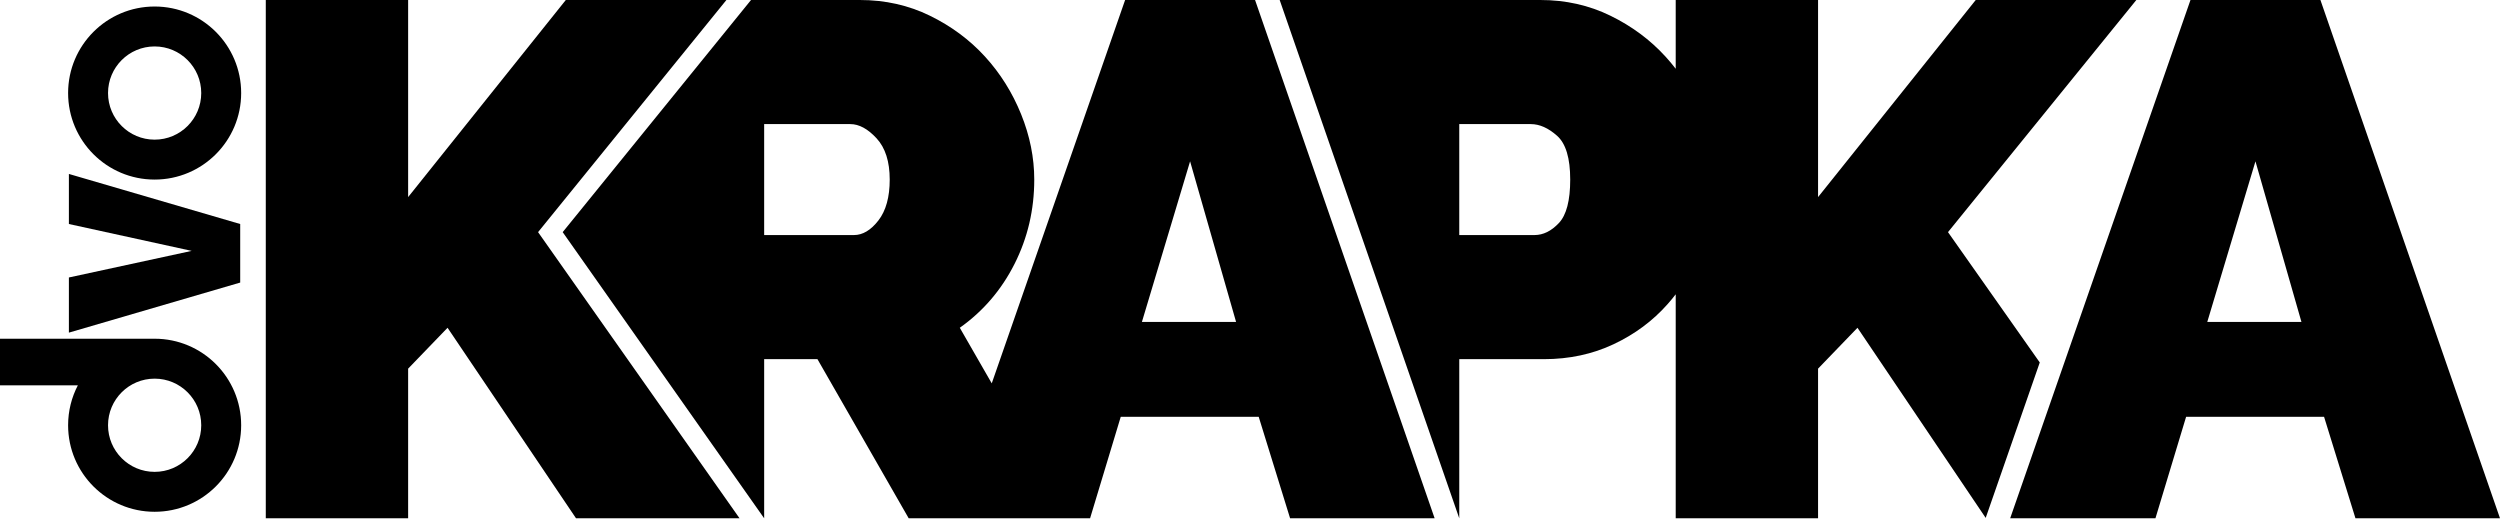
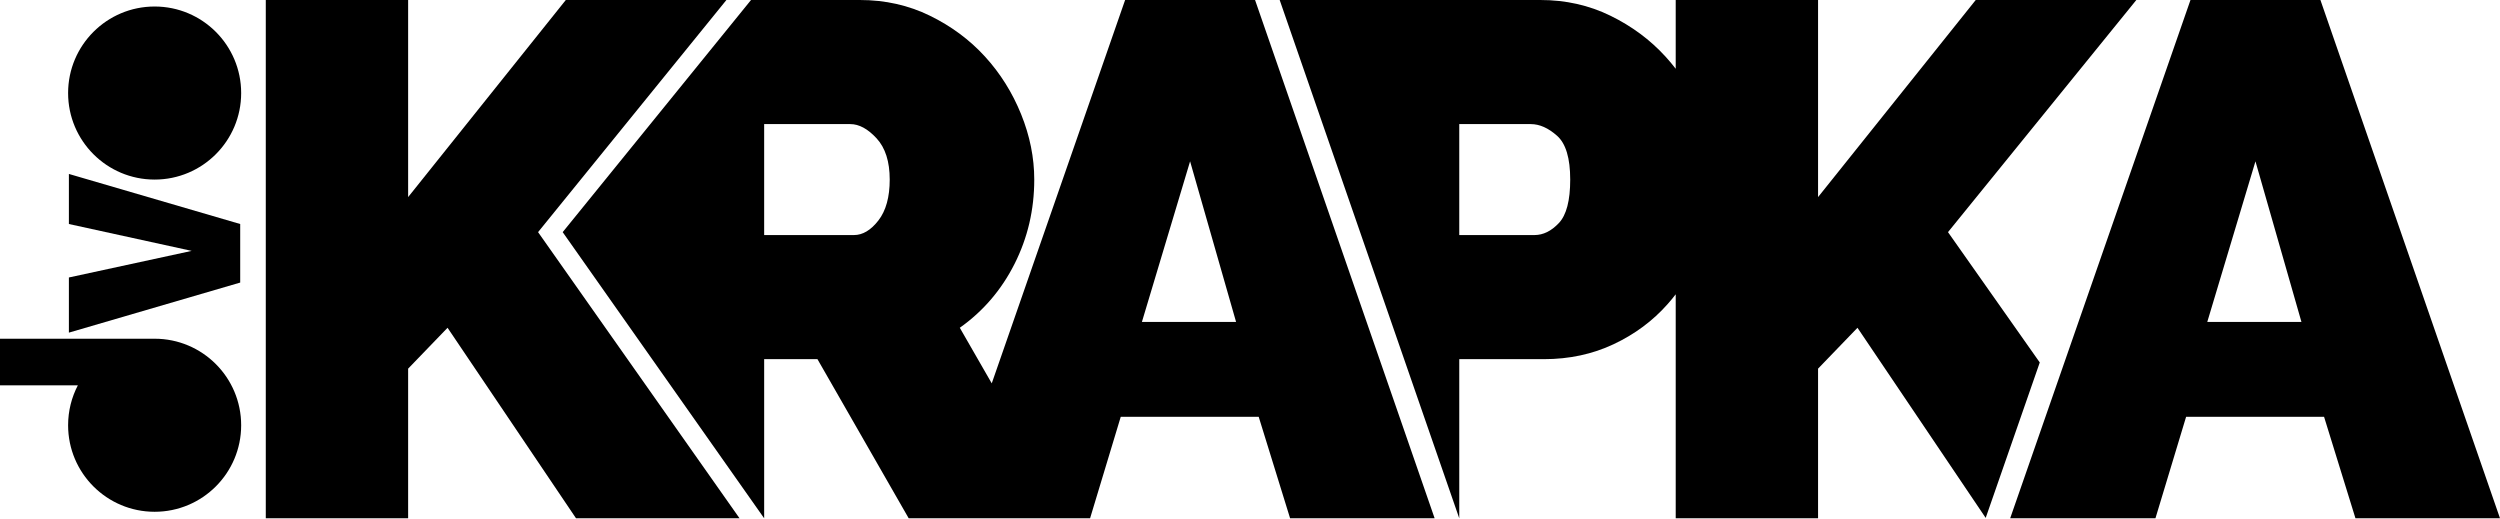
- <svg xmlns="http://www.w3.org/2000/svg" width="100%" height="100%" style="fill-rule:evenodd; clip-rule:evenodd" viewBox="0 0 21000 4353.68">
-   <path class="fil0" d="M907.45 781.57c0,-216.19 175.3,-391.49 391.49,-391.49 216.21,0 391.47,175.3 391.47,391.49 0,216.21 -175.26,391.47 -391.47,391.47 -216.19,0 -391.49,-175.26 -391.49,-391.47zm-335.36 0c0,-401.39 325.46,-726.87 726.85,-726.87 401.44,0 726.85,325.48 726.85,726.87 0,401.44 -325.42,726.85 -726.85,726.85 -401.39,0 -726.85,-325.42 -726.85,-726.85zm1445.6 1592l-1439 420.59 0 -463.35 1031.36 -223.36 -1031.36 -225.72 0 -420.59 1439 420.59 0 491.85 0 -0.01zm-1110.22 1198.58c-0.02,-216.21 175.26,-391.47 391.47,-391.49 216.21,0 391.47,175.28 391.47,391.49 0,216.19 -175.26,391.47 -391.47,391.47 -216.21,0 -391.49,-175.28 -391.47,-391.47zm-335.38 -0.02c0,-120.98 29.61,-235.05 81.91,-335.41l-654 0 0 -391.39 1293.83 0 5.11 -0.06c401.44,-0.02 726.85,325.44 726.85,726.85 0,401.44 -325.42,726.85 -726.85,726.85 -401.39,0 -726.85,-325.4 -726.85,-726.85l0 0.01z" />
-   <path class="fil0" d="M14075.99 4353.68l0 -1881.55c-21.53,28 -44.03,55.28 -67.5,81.83 -124.7,141.04 -275.95,253.45 -453.78,337.25 -177.83,83.82 -373.02,125.71 -585.59,125.71l-711.3 0 0 1336.76 -0.08 0 -1508.47 -4353.68 2189.18 0c212.57,0 408.8,43.94 588.67,131.83 179.87,87.89 334.19,202.35 462.96,343.39 30.15,33.03 58.79,67.17 85.9,102.43l0 -577.65 1195.73 0 0 1655.62 1324.5 -1655.62 1349.01 0 -1582.02 1949.96 770.82 1094.79 -454.19 1305.62 -1076.98 -1597.12 -331.12 343.39 0 1257.04 -1195.73 0 -0.01 0zm-4624.99 -4353.68l1091.48 0 1508.47 4353.68 -1214.13 0 -263.67 -852.34 -1158.94 0 -257.55 852.34 -174.56 0 -1045.69 0 -303.33 0 -766.5 -1336.76 -447.61 0 0 1336.7 -1692.37 -2403.65 1582.02 -1949.96 913.61 0c212.59,0 408.8,43.94 588.67,131.83 179.87,87.89 334.19,202.35 462.96,343.39 128.77,141.04 229.96,302.52 303.54,484.42 73.58,181.92 110.37,364.85 110.37,548.82 0,253.45 -55.17,489.53 -165.56,708.22 -110.37,218.71 -263.67,397.57 -459.9,536.56l268.4 467.01 1120.29 -3220.26zm932.06 2704.2l-386.32 -1349.03 -404.7 1349.03 791.02 0zm-3964.09 -729.71l754.21 0c73.6,0 142.07,-40.88 205.43,-122.63 63.36,-81.77 95.04,-196.23 95.04,-343.39 0,-151.25 -36.79,-266.75 -110.39,-346.47 -73.58,-79.7 -147.16,-119.57 -220.74,-119.57l-723.57 0 0 932.06 0.02 0zm-4186.38 2379.19l0 -4353.68 1195.73 0 0 1655.62 1324.5 -1655.62 1349.01 0 -1582.02 1949.96 1692.41 2403.72 -1373.55 0 -1079.22 -1600.43 -331.12 343.39 0 1257.04 -1195.73 0 -0.01 0zm16167.46 -4353.68l1091.48 0 1508.47 4353.68 -1214.13 0 -263.67 -852.34 -1158.94 0 -257.55 852.34 -1220.25 0 1514.59 -4353.68zm932.06 2704.2l-386.32 -1349.03 -404.7 1349.03 791.02 0zm-7074.29 -729.71l631.58 0c73.58,0 142.05,-33.73 205.41,-101.19 63.36,-67.44 95.04,-189.05 95.04,-364.83 0,-179.87 -36.79,-302.52 -110.37,-367.91 -73.58,-65.41 -147.16,-98.13 -220.76,-98.13l-600.91 0 0 932.06 0.01 0z" />
+ <svg xmlns="http://www.w3.org/2000/svg" class="toplogo" viewBox="0 0 21000 4353.68">
+   <path class="dvo" d="M907.45 781.57c0,-216.19 175.3,-391.49 391.49,-391.49 216.21,0 391.47,175.3 391.47,391.49 0,216.21 -175.26,391.47 -391.47,391.47 -216.19,0 -391.49,-175.26 -391.49,-391.47zm-335.36 0c0,-401.39 325.46,-726.87 726.85,-726.87 401.44,0 726.85,325.48 726.85,726.87 0,401.44 -325.42,726.85 -726.85,726.85 -401.39,0 -726.85,-325.42 -726.85,-726.85zm1445.6 1592l-1439 420.59 0 -463.35 1031.36 -223.36 -1031.36 -225.72 0 -420.59 1439 420.59 0 491.85 0 -0.01zm-1110.22 1198.58c-0.02,-216.21 175.26,-391.47 391.47,-391.49 216.21,0 391.47,175.28 391.47,391.49 0,216.19 -175.26,391.47 -391.47,391.47 -216.21,0 -391.49,-175.28 -391.47,-391.47zm-335.38 -0.02c0,-120.98 29.61,-235.05 81.91,-335.41l-654 0 0 -391.39 1293.83 0 5.11 -0.06c401.44,-0.02 726.85,325.44 726.85,726.85 0,401.44 -325.42,726.85 -726.85,726.85 -401.39,0 -726.85,-325.4 -726.85,-726.85l0 0.01z" />
+   <path class="krapka" d="M14075.99 4353.68l0 -1881.55c-21.53,28 -44.03,55.28 -67.5,81.83 -124.7,141.04 -275.95,253.45 -453.78,337.25 -177.83,83.82 -373.02,125.71 -585.59,125.71l-711.3 0 0 1336.76 -0.08 0 -1508.47 -4353.68 2189.18 0c212.57,0 408.8,43.94 588.67,131.83 179.87,87.89 334.19,202.35 462.96,343.39 30.15,33.03 58.79,67.17 85.9,102.43l0 -577.65 1195.73 0 0 1655.62 1324.5 -1655.62 1349.01 0 -1582.02 1949.96 770.82 1094.79 -454.19 1305.62 -1076.98 -1597.12 -331.12 343.39 0 1257.04 -1195.73 0 -0.01 0zm-4624.99 -4353.68l1091.48 0 1508.47 4353.68 -1214.13 0 -263.67 -852.34 -1158.94 0 -257.55 852.34 -174.56 0 -1045.69 0 -303.33 0 -766.5 -1336.76 -447.61 0 0 1336.7 -1692.37 -2403.65 1582.02 -1949.96 913.61 0c212.59,0 408.8,43.94 588.67,131.83 179.87,87.89 334.19,202.35 462.96,343.39 128.77,141.04 229.96,302.52 303.54,484.42 73.58,181.92 110.37,364.85 110.37,548.82 0,253.45 -55.17,489.53 -165.56,708.22 -110.37,218.71 -263.67,397.57 -459.9,536.56l268.4 467.01 1120.29 -3220.26zm932.06 2704.2l-386.32 -1349.03 -404.7 1349.03 791.02 0zm-3964.09 -729.71l754.21 0c73.6,0 142.07,-40.88 205.43,-122.63 63.36,-81.77 95.04,-196.23 95.04,-343.39 0,-151.25 -36.79,-266.75 -110.39,-346.47 -73.58,-79.7 -147.16,-119.57 -220.74,-119.57l-723.57 0 0 932.06 0.02 0zm-4186.38 2379.19l0 -4353.68 1195.73 0 0 1655.62 1324.5 -1655.62 1349.01 0 -1582.02 1949.96 1692.41 2403.72 -1373.55 0 -1079.22 -1600.43 -331.12 343.39 0 1257.04 -1195.73 0 -0.01 0zm16167.46 -4353.68l1091.48 0 1508.47 4353.68 -1214.13 0 -263.67 -852.34 -1158.94 0 -257.55 852.34 -1220.25 0 1514.59 -4353.68zm932.06 2704.2l-386.32 -1349.03 -404.7 1349.03 791.02 0zm-7074.29 -729.71l631.58 0c73.58,0 142.05,-33.73 205.41,-101.19 63.36,-67.44 95.04,-189.05 95.04,-364.83 0,-179.87 -36.79,-302.52 -110.37,-367.91 -73.58,-65.41 -147.16,-98.13 -220.76,-98.13l-600.91 0 0 932.06 0.01 0z" />
</svg>
